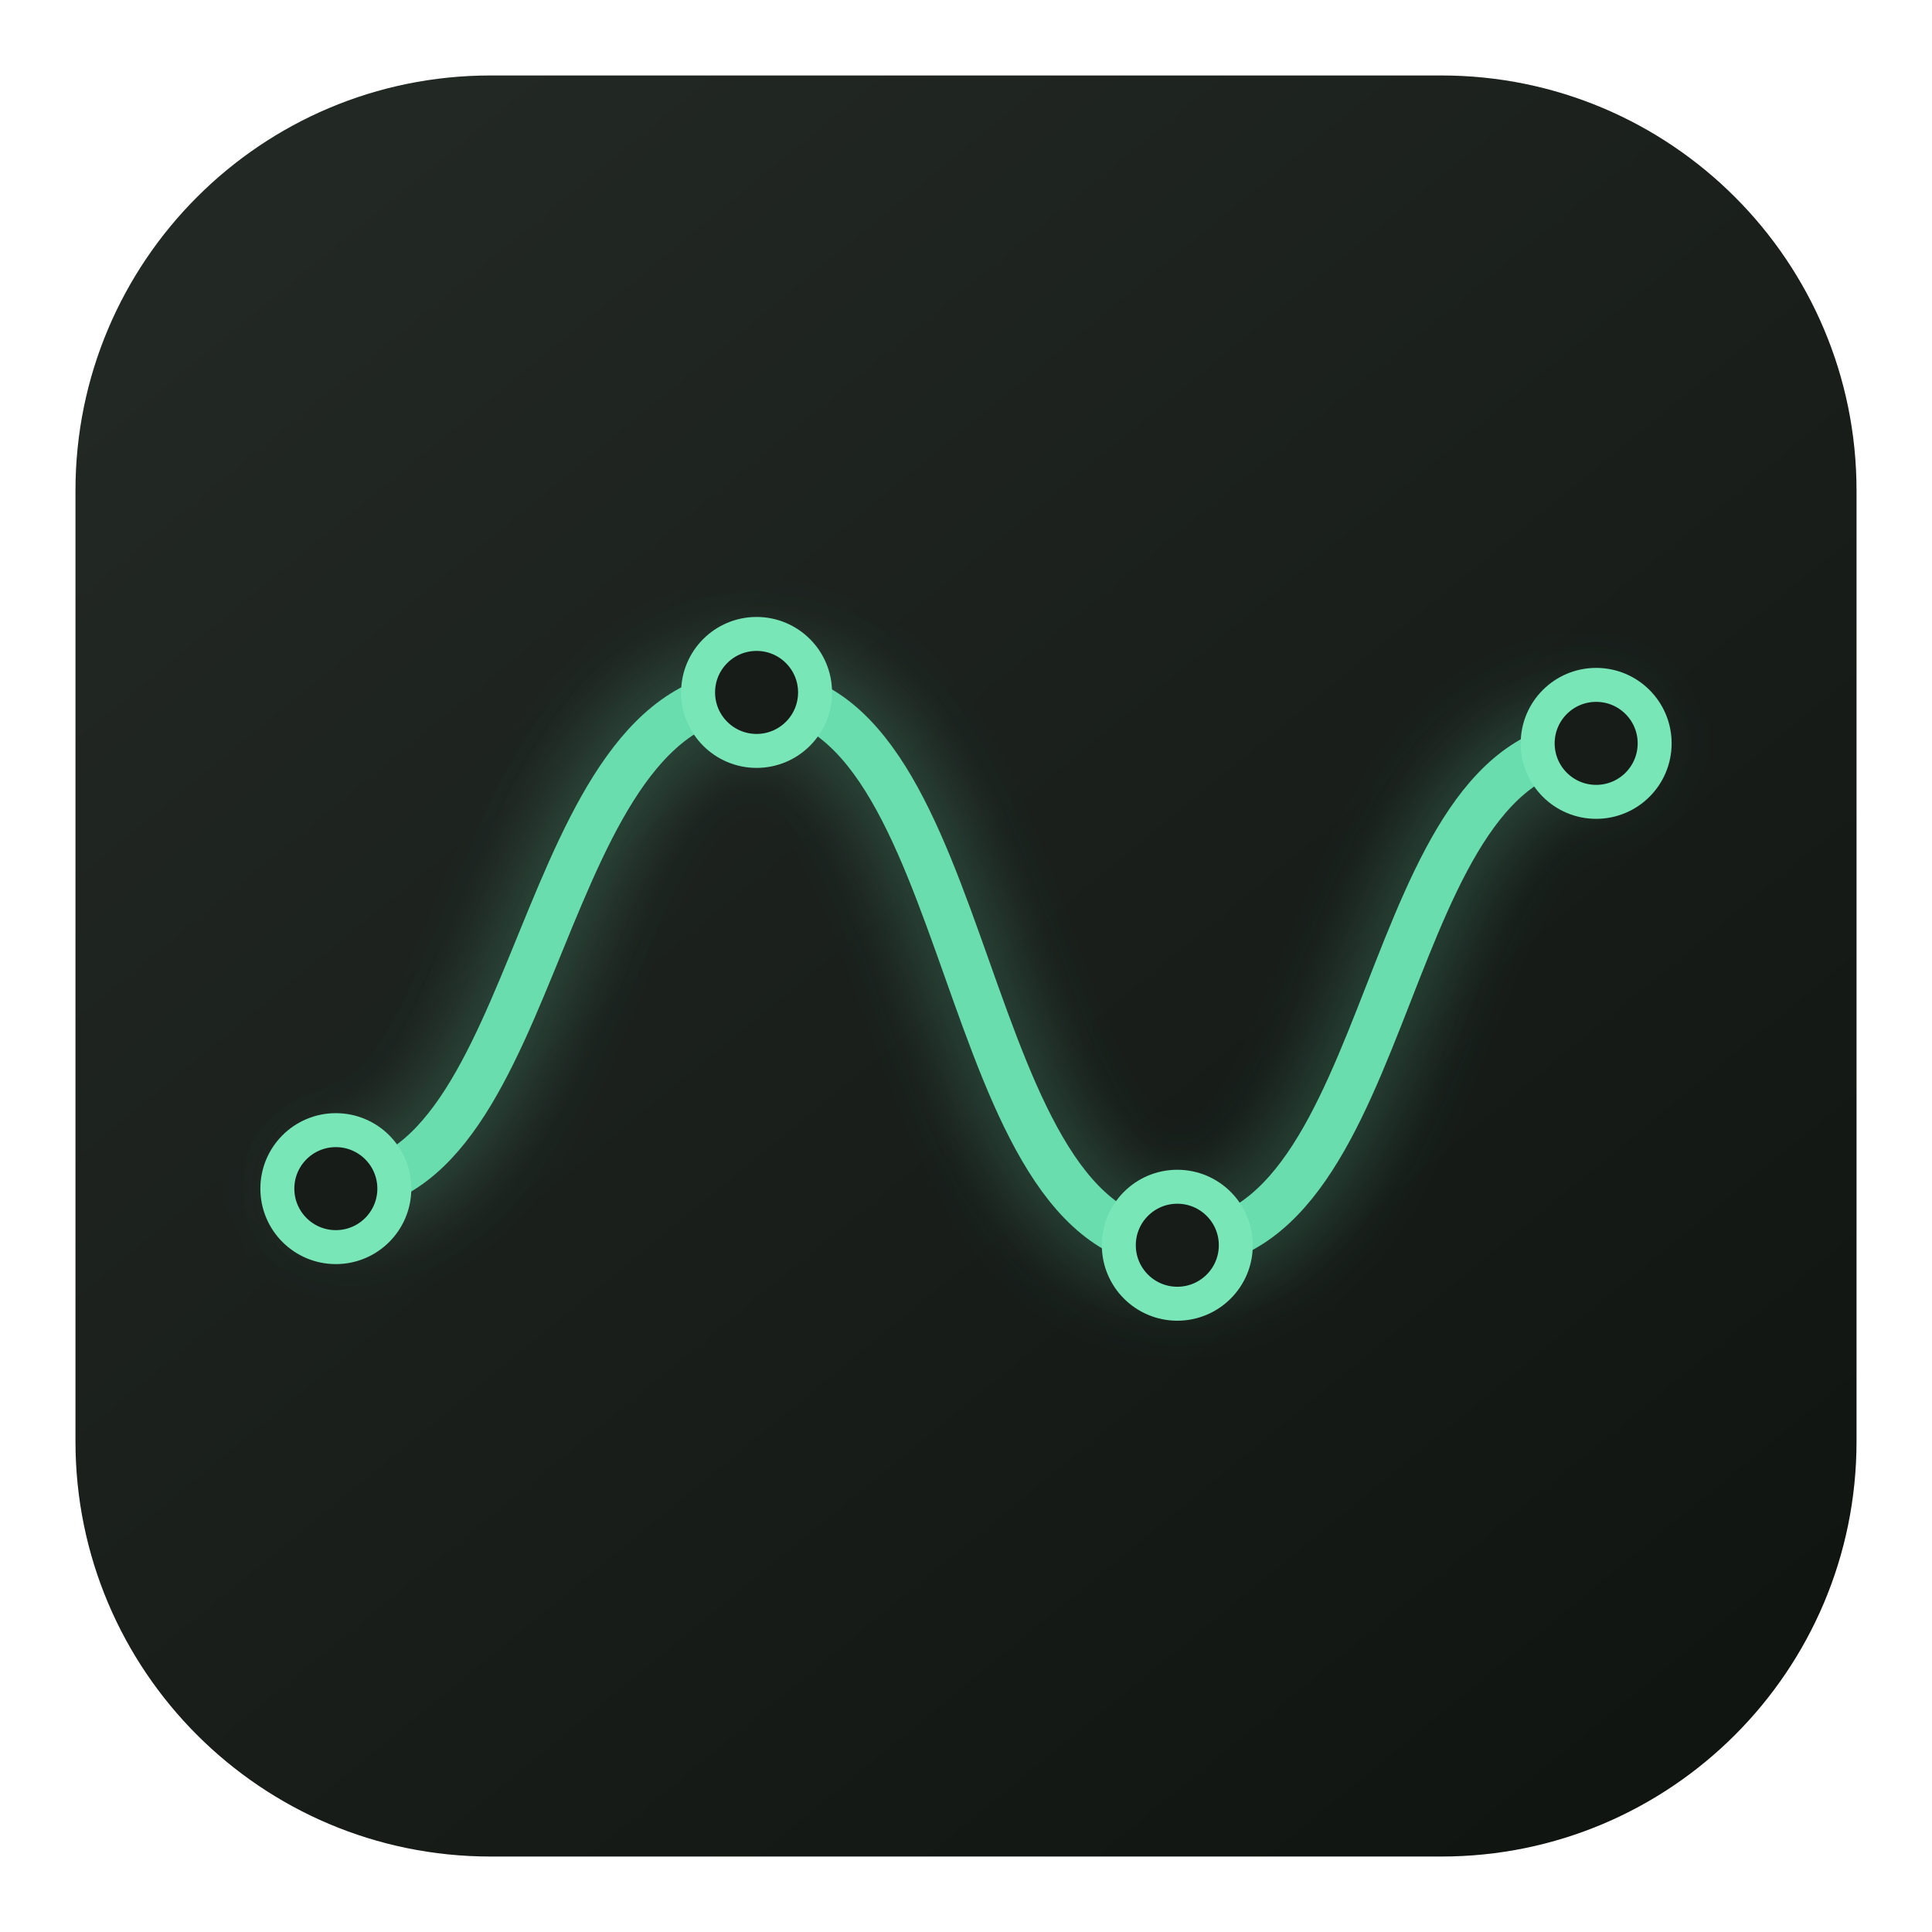
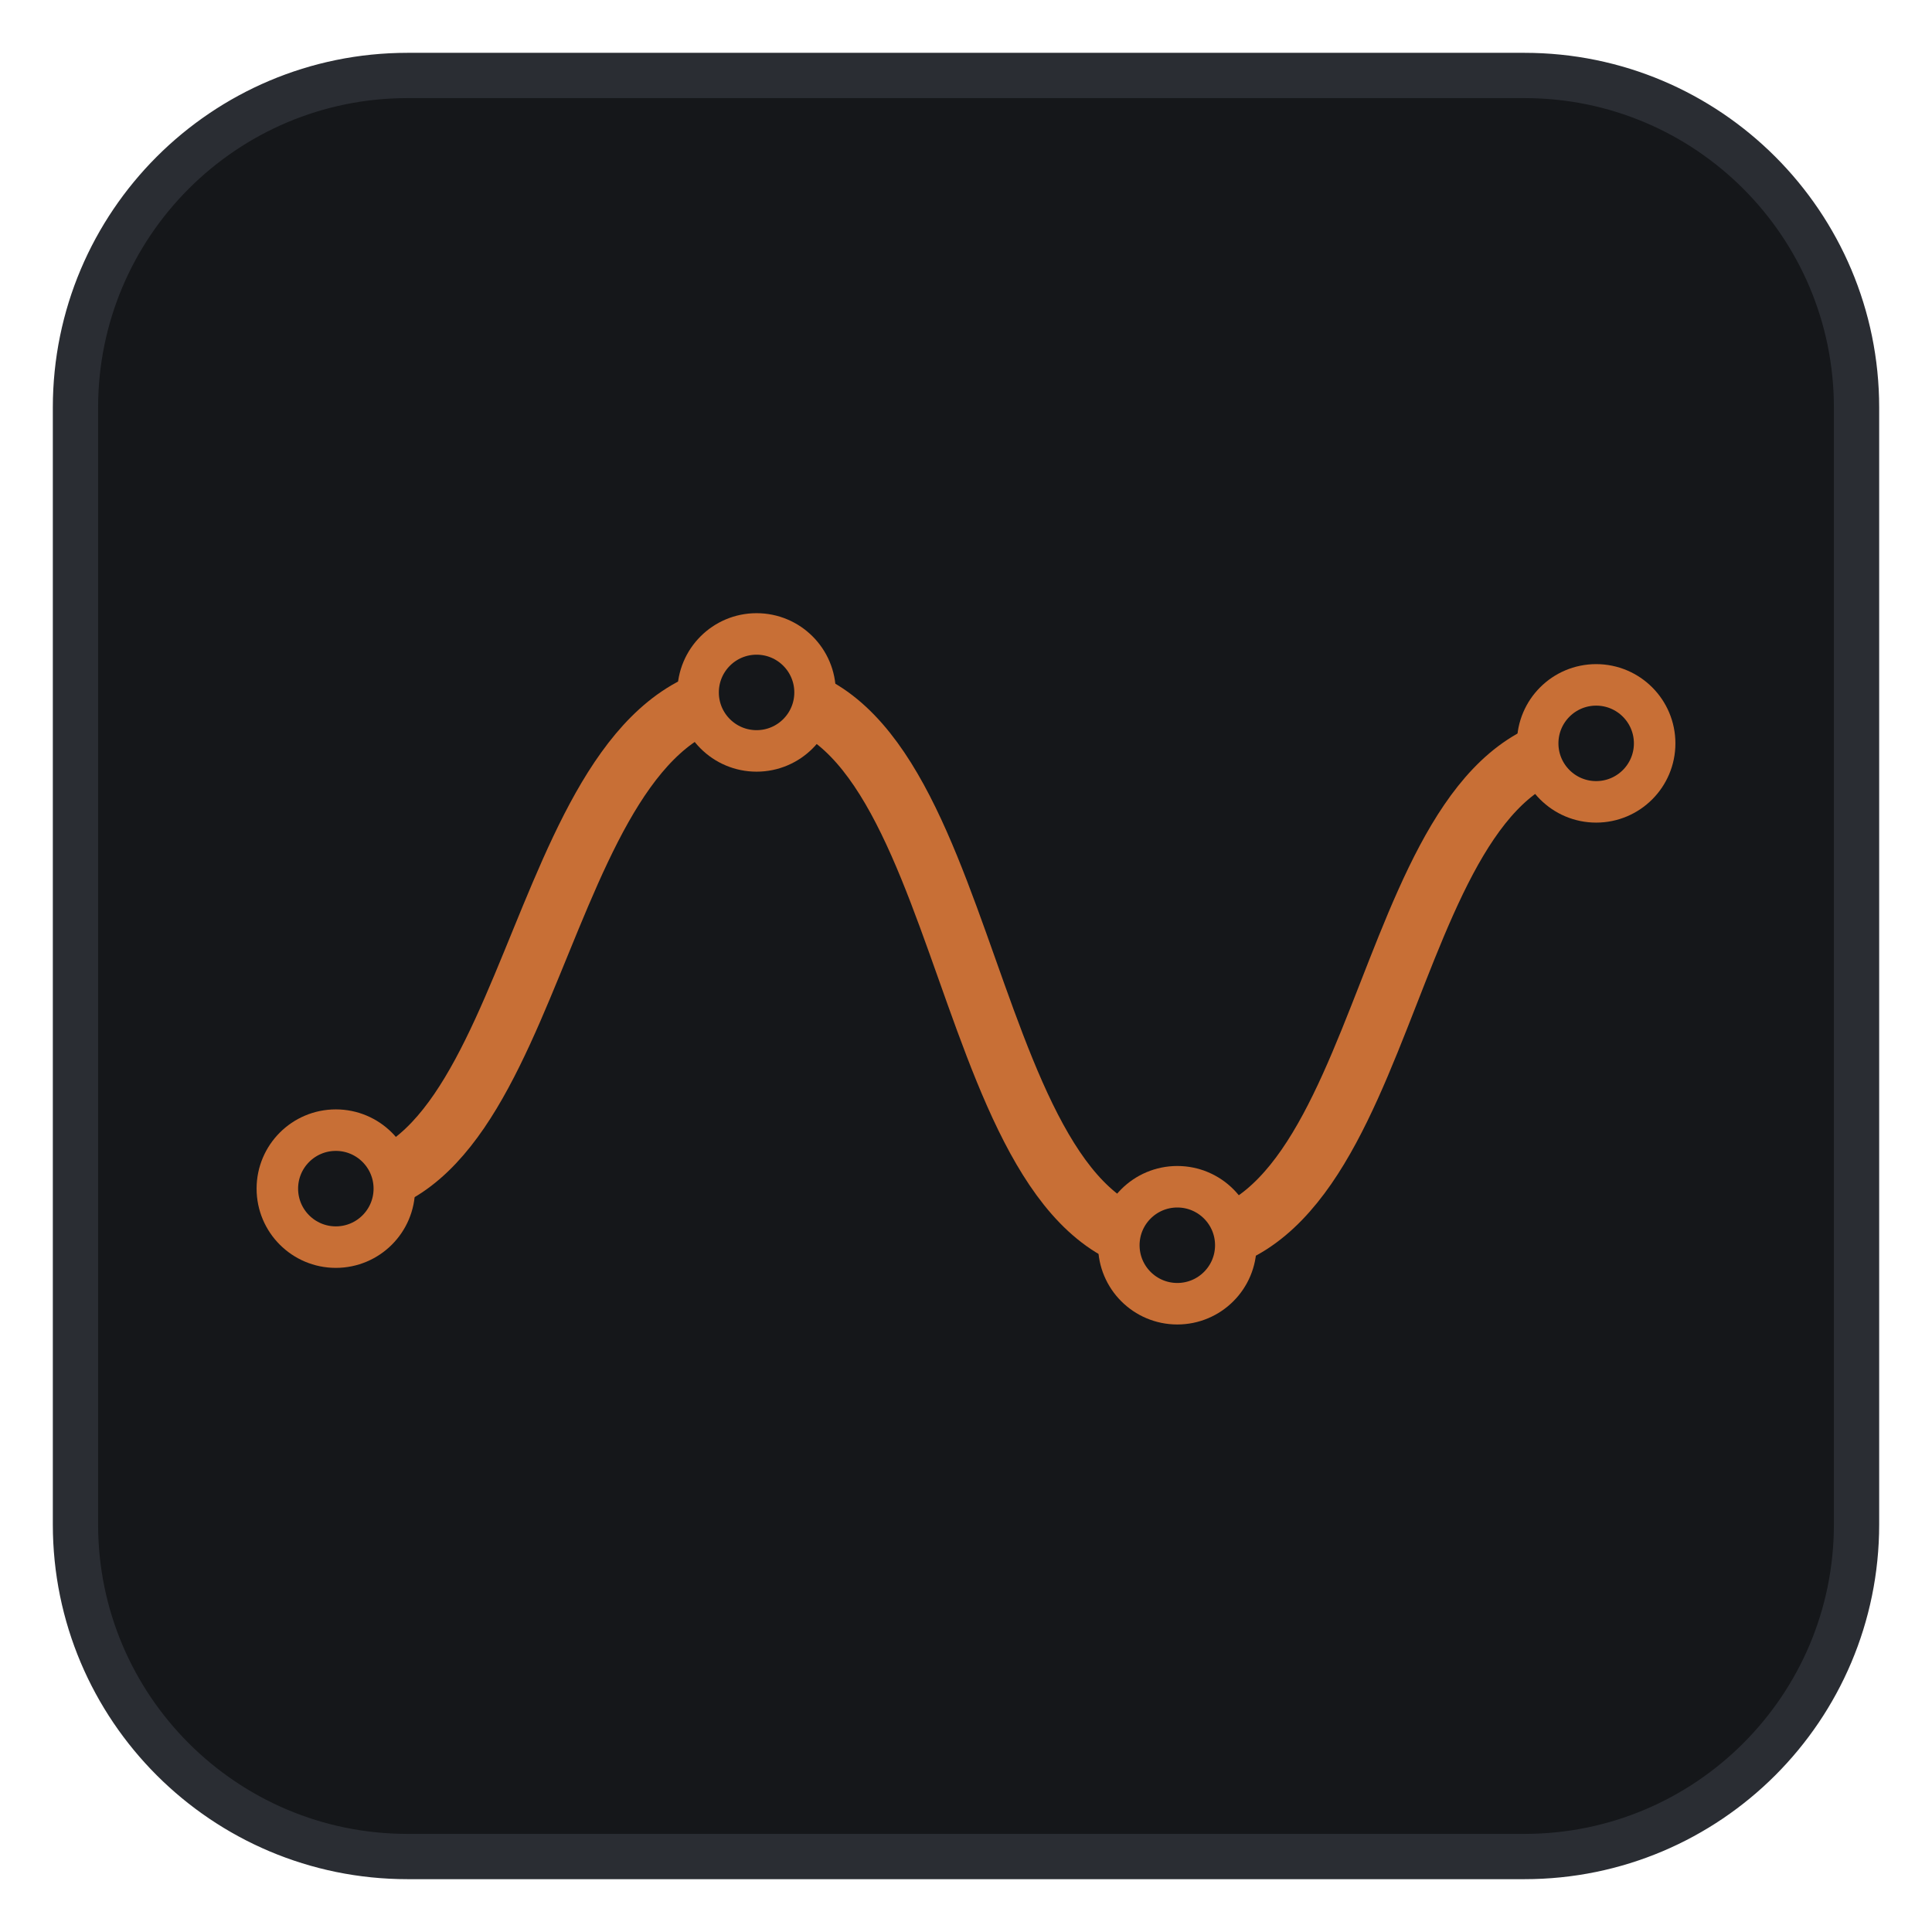
<svg xmlns="http://www.w3.org/2000/svg" width="1024" height="1024" viewBox="0 0 1024 1024">
-   <defs>
-     <linearGradient id="bg" x1="170" y1="100" x2="860" y2="940" gradientUnits="userSpaceOnUse">
-       <stop stop-color="#222824" />
-       <stop offset="1" stop-color="#111512" />
-     </linearGradient>
-     <filter id="glow" x="-40%" y="-40%" width="180%" height="180%">
-       <feGaussianBlur stdDeviation="18" />
-     </filter>
-   </defs>
-   <rect x="40" y="40" width="944" height="944" rx="220" fill="url(#bg)" />
-   <path d="M178 630C290 630 282 367 401 367S505 660 624 660 729 394 846 394" fill="none" stroke="#62D9AA" stroke-opacity=".22" stroke-width="50" stroke-linecap="round" filter="url(#glow)" />
-   <path d="M178 630C290 630 282 367 401 367S505 660 624 660 729 394 846 394" fill="none" stroke="#69DDAE" stroke-width="25" stroke-linecap="round" />
-   <g fill="#171C19" stroke="#79E6B8" stroke-width="18">
+   <rect x="40" y="40" width="944" height="944" rx="176" fill="#15171A" stroke="#2A2D33" stroke-width="24" />
+   <path d="M178 630C290 630 282 367 401 367S505 660 624 660 729 394 846 394" fill="none" stroke="#C86F36" stroke-width="32" stroke-linecap="round" />
+   <g fill="#15171A" stroke="#C86F36" stroke-width="22">
    <circle cx="178" cy="630" r="31" />
    <circle cx="401" cy="367" r="31" />
    <circle cx="624" cy="660" r="31" />
    <circle cx="846" cy="394" r="31" />
  </g>
</svg>
